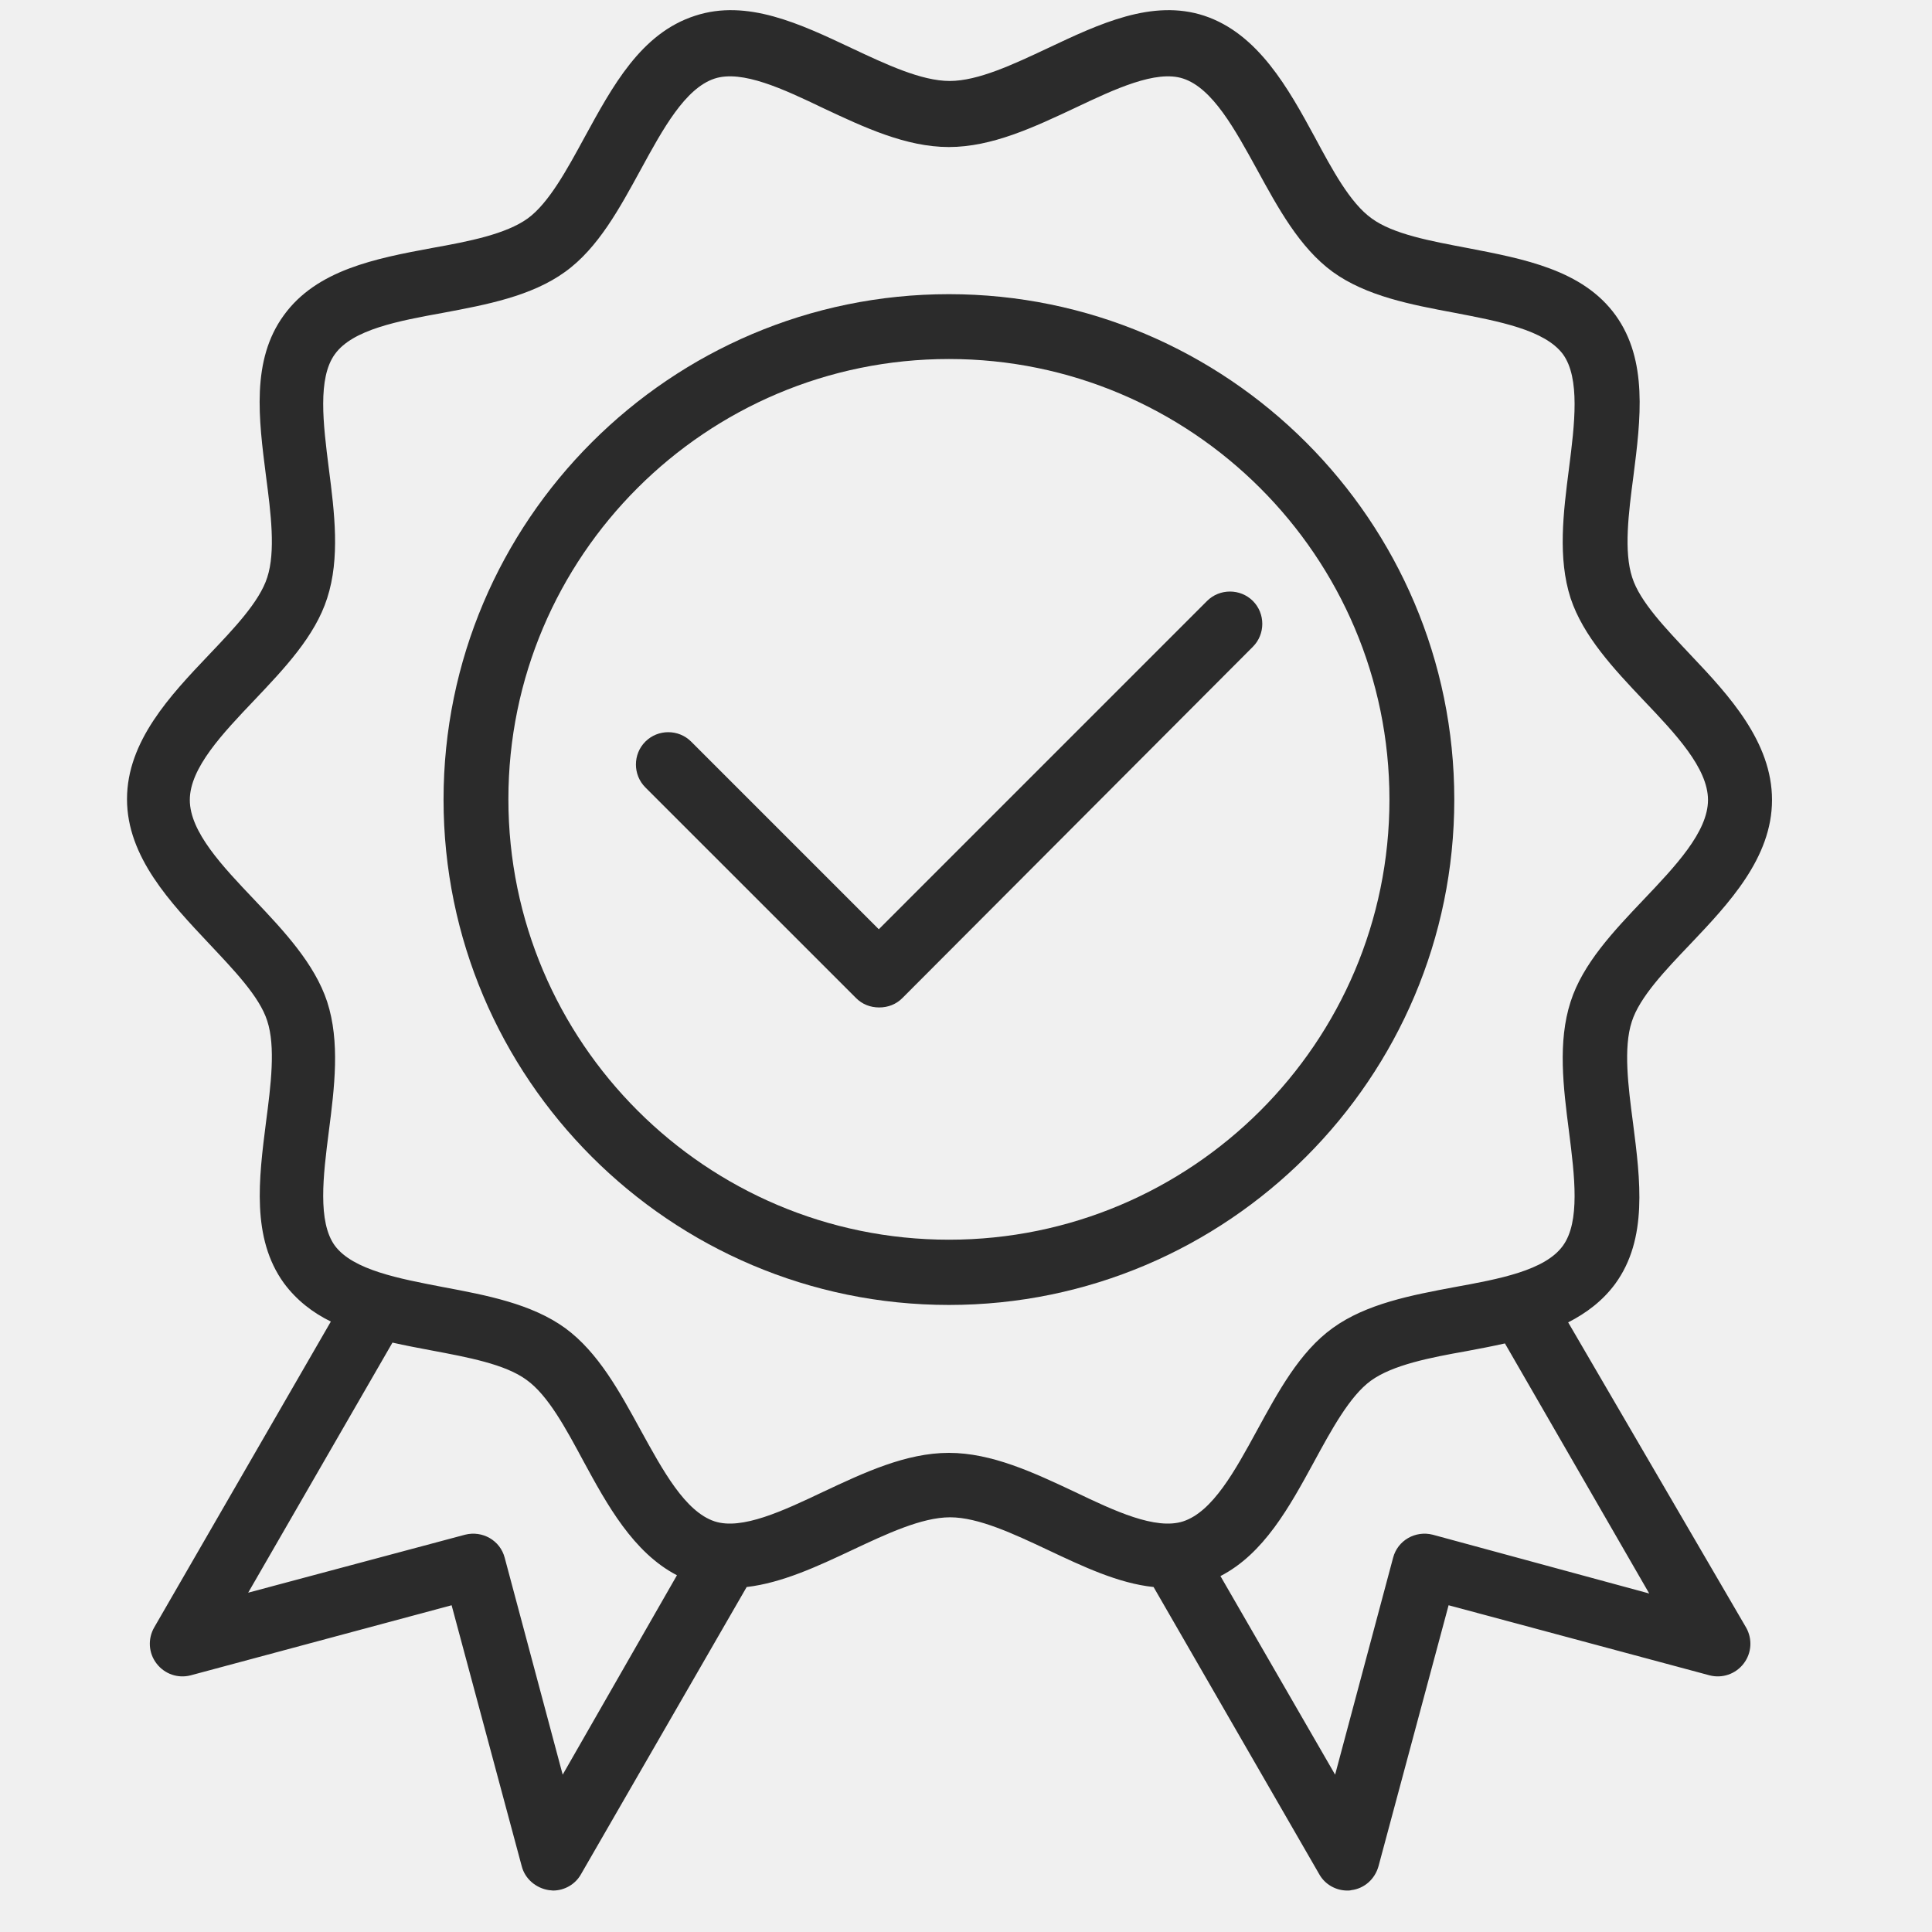
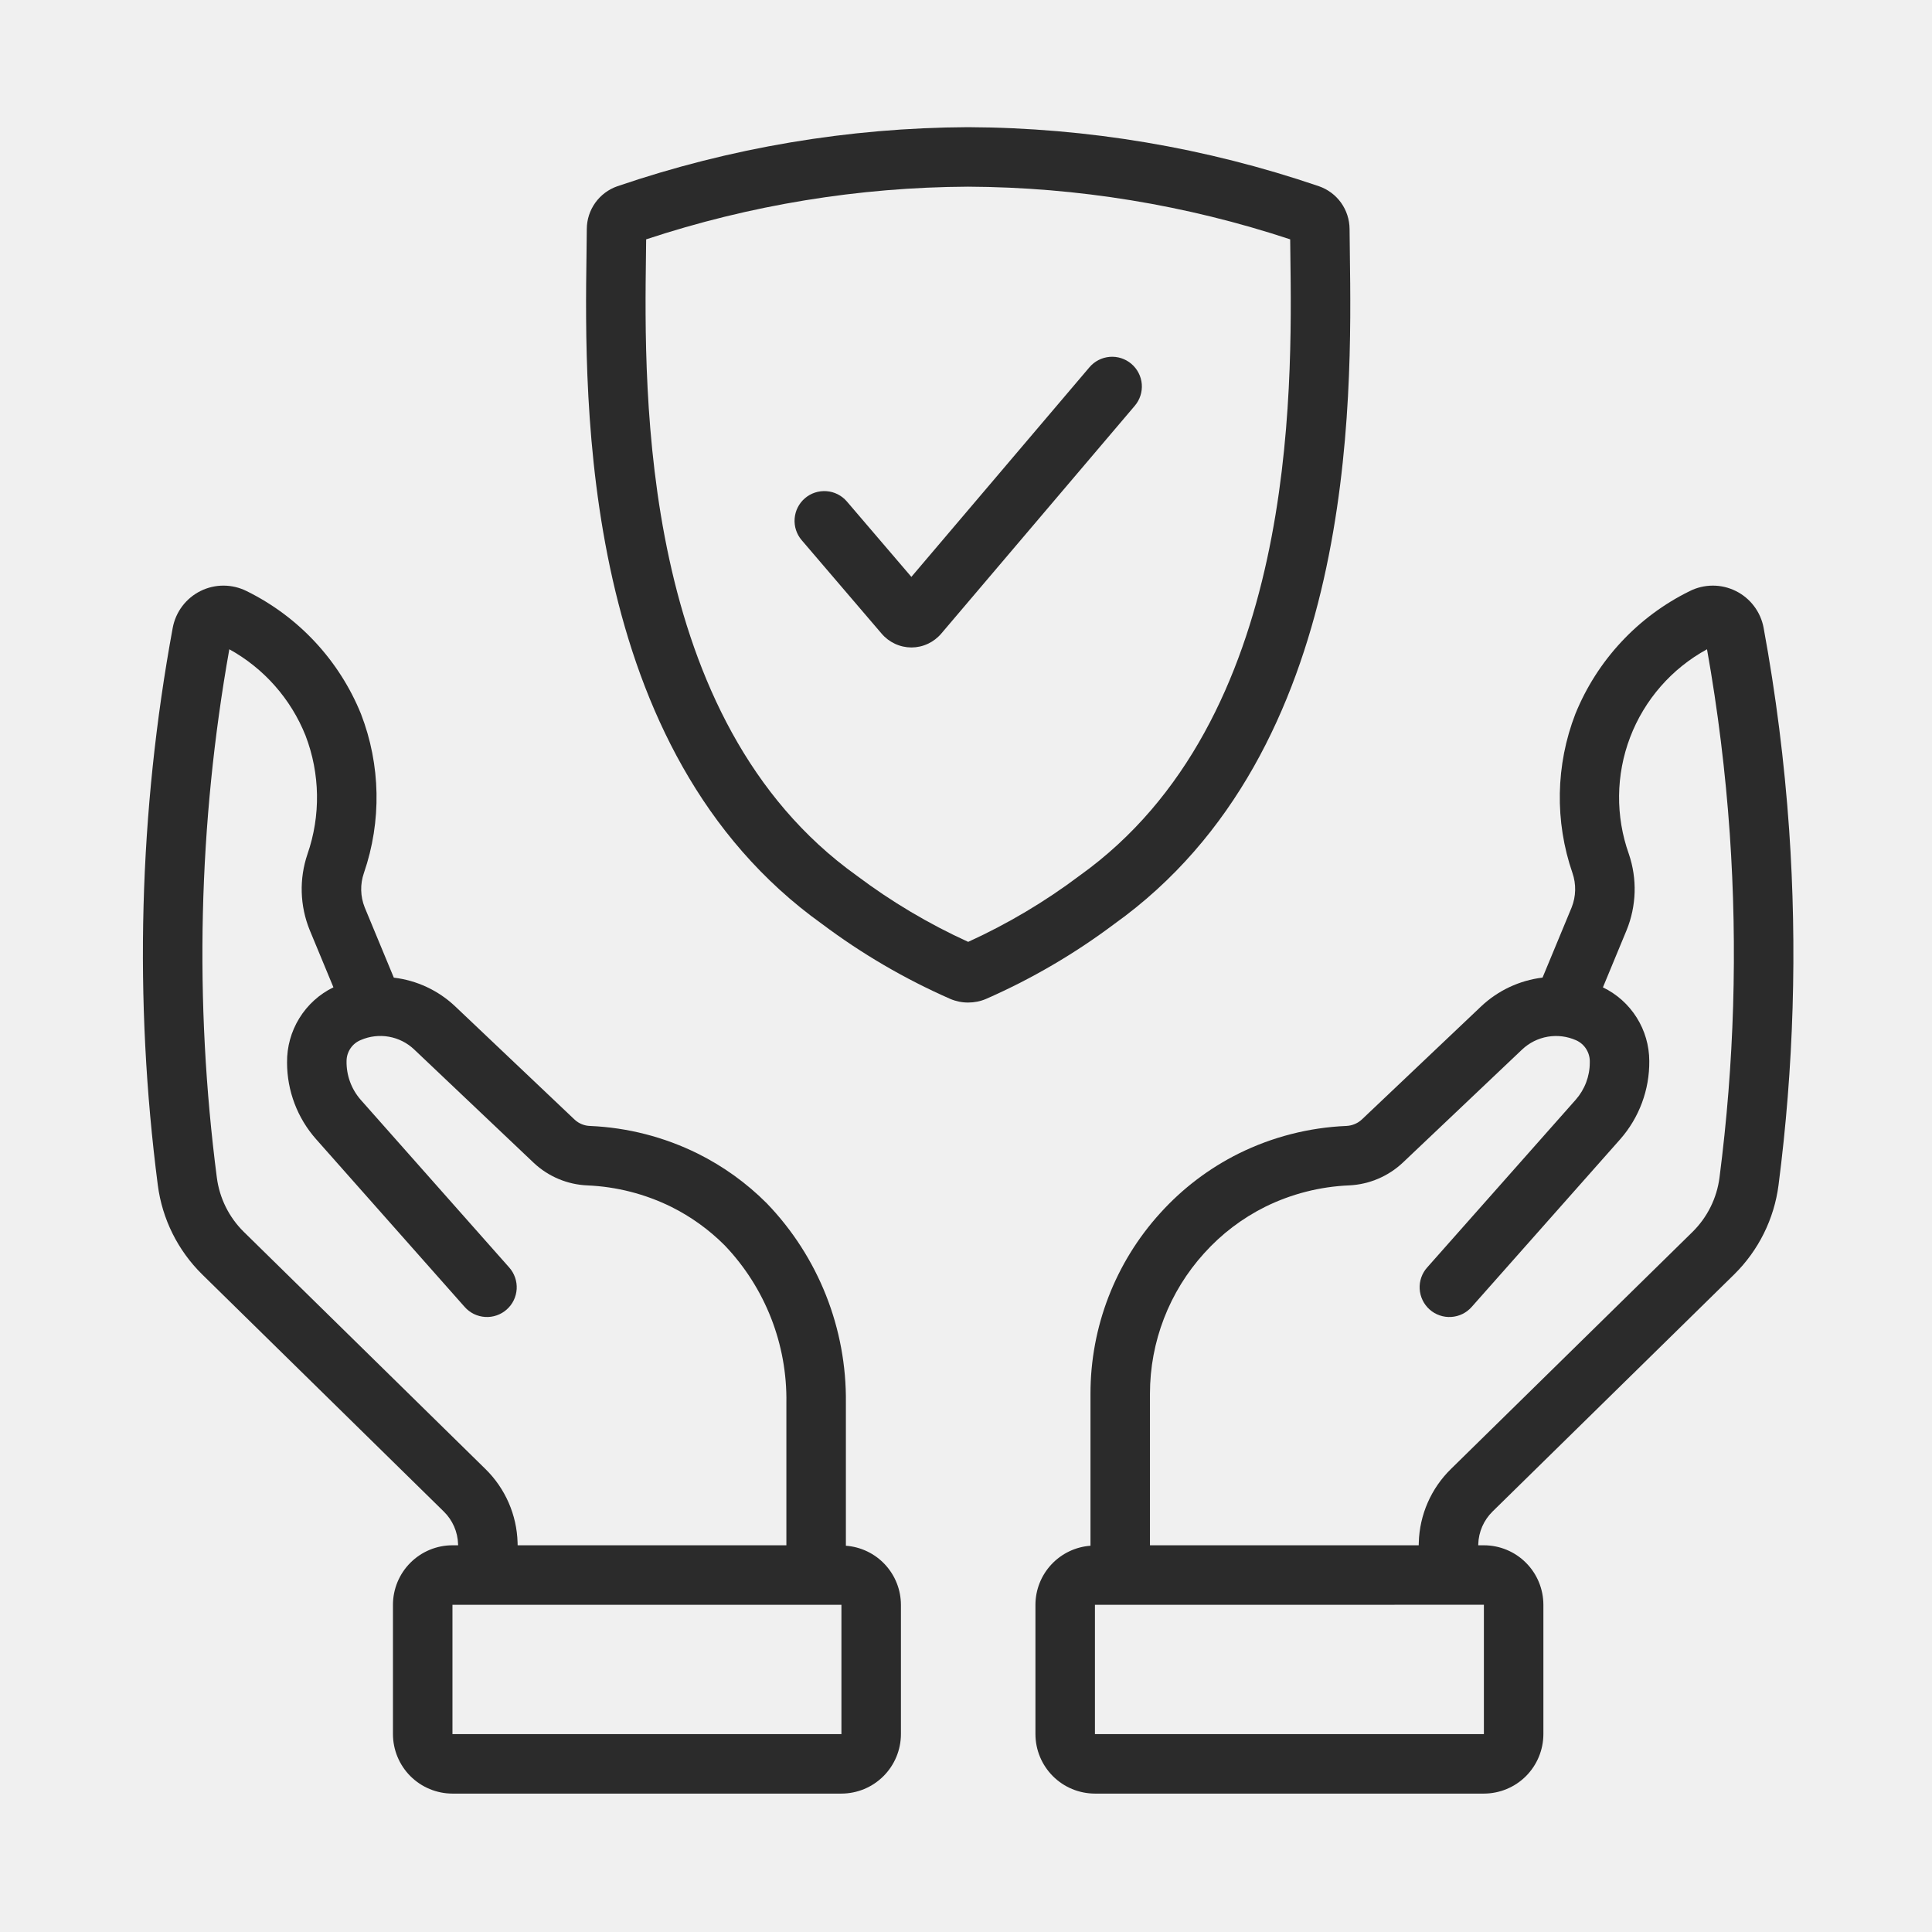
- <svg xmlns="http://www.w3.org/2000/svg" width="57" height="57" viewBox="0 0 57 57" fill="none">
-   <g clip-path="url(#clip0_77_1040)">
-     <path d="M42.906 23.59C42.906 15.363 36.21 8.679 27.996 8.679C19.781 8.679 13.086 15.363 13.086 23.59C13.086 31.804 19.77 38.5 27.996 38.5C36.222 38.5 42.906 31.804 42.906 23.59ZM27.996 36.575C20.834 36.575 14.999 30.752 14.999 23.578C14.999 16.403 20.834 10.592 27.996 10.592C35.158 10.592 40.993 16.415 40.993 23.59C40.993 30.764 35.158 36.575 27.996 36.575Z" fill="#2B2B2B" />
-     <path d="M46.266 39.014C46.804 38.739 47.282 38.38 47.653 37.878C48.621 36.551 48.394 34.817 48.179 33.131C48.035 32.043 47.892 30.907 48.143 30.142C48.37 29.424 49.135 28.623 49.865 27.858C51.001 26.662 52.28 25.311 52.28 23.601C52.28 21.891 51.013 20.516 49.877 19.321C49.147 18.543 48.382 17.754 48.155 17.037C47.904 16.272 48.047 15.136 48.191 14.047C48.406 12.362 48.621 10.628 47.665 9.301C46.696 7.961 44.962 7.639 43.288 7.316C42.212 7.112 41.1 6.909 40.467 6.443C39.833 5.989 39.307 5.008 38.793 4.051C38.015 2.617 37.119 0.991 35.528 0.464C33.998 -0.038 32.431 0.704 30.913 1.421C29.897 1.899 28.856 2.389 28.019 2.389C27.182 2.389 26.142 1.899 25.126 1.421C23.607 0.704 22.041 -0.038 20.51 0.464C18.908 0.979 18.071 2.545 17.246 4.051C16.732 4.996 16.194 5.989 15.572 6.443C14.927 6.909 13.826 7.124 12.75 7.316C11.076 7.627 9.343 7.961 8.374 9.301C7.406 10.628 7.633 12.362 7.848 14.047C7.991 15.136 8.135 16.272 7.884 17.037C7.657 17.754 6.891 18.555 6.162 19.321C5.026 20.516 3.747 21.867 3.747 23.577C3.747 25.287 5.038 26.638 6.162 27.834C6.891 28.611 7.657 29.4 7.884 30.118C8.135 30.883 7.991 32.019 7.848 33.107C7.633 34.793 7.417 36.527 8.374 37.854C8.745 38.356 9.223 38.727 9.761 38.99L4.548 48.017C4.357 48.352 4.38 48.771 4.62 49.081C4.859 49.392 5.253 49.524 5.624 49.428L13.324 47.36L15.393 55.06C15.488 55.431 15.811 55.706 16.194 55.765C16.242 55.765 16.278 55.777 16.314 55.777C16.648 55.777 16.971 55.598 17.139 55.299L22.029 46.822C23.069 46.702 24.121 46.212 25.138 45.733C26.154 45.255 27.194 44.765 28.031 44.765C28.868 44.765 29.909 45.255 30.925 45.733C31.941 46.212 32.993 46.714 34.034 46.822L38.924 55.299C39.092 55.598 39.414 55.777 39.749 55.777C39.785 55.777 39.833 55.777 39.869 55.765C40.251 55.718 40.562 55.443 40.67 55.06L42.738 47.36L50.439 49.428C50.809 49.524 51.204 49.392 51.443 49.081C51.682 48.771 51.706 48.352 51.515 48.017L46.266 39.014ZM16.601 52.358L14.891 45.961C14.759 45.447 14.233 45.148 13.719 45.279L7.322 46.989L11.579 39.611C11.949 39.695 12.332 39.767 12.714 39.839C13.791 40.042 14.903 40.245 15.536 40.712C16.17 41.166 16.696 42.147 17.21 43.103C17.904 44.382 18.681 45.805 19.972 46.475L16.601 52.358ZM27.995 42.864C26.728 42.864 25.485 43.45 24.289 44.012C23.105 44.574 21.886 45.148 21.084 44.885C20.212 44.598 19.554 43.378 18.908 42.206C18.286 41.07 17.653 39.898 16.672 39.181C15.68 38.464 14.352 38.213 13.073 37.973C11.77 37.722 10.419 37.471 9.881 36.754C9.366 36.048 9.534 34.685 9.701 33.382C9.869 32.079 10.036 30.739 9.653 29.556C9.283 28.432 8.374 27.463 7.501 26.543C6.569 25.562 5.6 24.546 5.6 23.601C5.6 22.657 6.569 21.64 7.501 20.66C8.386 19.727 9.295 18.771 9.653 17.647C10.036 16.463 9.869 15.124 9.701 13.82C9.534 12.505 9.366 11.154 9.881 10.448C10.407 9.719 11.758 9.468 13.073 9.229C14.352 8.99 15.68 8.739 16.672 8.021C17.653 7.316 18.286 6.132 18.908 4.996C19.554 3.812 20.212 2.605 21.084 2.318C21.897 2.055 23.117 2.629 24.289 3.191C25.485 3.753 26.728 4.338 27.995 4.338C29.263 4.338 30.506 3.753 31.702 3.191C32.886 2.629 34.105 2.055 34.907 2.318C35.779 2.605 36.437 3.824 37.083 4.996C37.705 6.132 38.338 7.304 39.319 8.021C40.311 8.739 41.638 8.99 42.918 9.229C44.221 9.48 45.572 9.731 46.11 10.448C46.624 11.154 46.457 12.517 46.29 13.82C46.122 15.124 45.955 16.463 46.337 17.647C46.708 18.771 47.617 19.739 48.49 20.66C49.422 21.64 50.391 22.657 50.391 23.601C50.391 24.546 49.422 25.562 48.49 26.543C47.605 27.475 46.696 28.432 46.337 29.556C45.955 30.739 46.122 32.079 46.29 33.382C46.457 34.697 46.624 36.048 46.11 36.754C45.584 37.483 44.233 37.734 42.918 37.973C41.638 38.213 40.311 38.464 39.319 39.181C38.338 39.887 37.705 41.07 37.083 42.206C36.437 43.39 35.779 44.598 34.907 44.885C34.093 45.148 32.874 44.574 31.702 44.012C30.506 43.45 29.263 42.864 27.995 42.864ZM42.272 45.279C41.758 45.148 41.232 45.447 41.1 45.961L39.39 52.358L36.007 46.499C37.286 45.841 38.039 44.466 38.769 43.127C39.283 42.182 39.821 41.19 40.443 40.736C41.088 40.269 42.188 40.054 43.264 39.863C43.647 39.791 44.03 39.719 44.4 39.635L48.657 47.013L42.272 45.279Z" fill="#2B2B2B" />
-     <path d="M36.964 17.73C36.593 17.36 35.983 17.36 35.612 17.73L25.927 27.416L20.391 21.88C20.021 21.509 19.411 21.509 19.04 21.88C18.669 22.25 18.669 22.86 19.04 23.231L25.258 29.448C25.437 29.628 25.676 29.723 25.939 29.723C26.202 29.723 26.442 29.628 26.621 29.448L36.964 19.081C37.334 18.711 37.334 18.101 36.964 17.73Z" fill="#2B2B2B" />
-   </g>
-   <defs>
-     <clipPath id="clip0_77_1040">
-       <rect width="56" height="56" fill="white" transform="translate(0.0134277 0.299805)" />
-     </clipPath>
-   </defs>
+ <svg xmlns="http://www.w3.org/2000/svg" width="69" height="69" viewBox="0 0 69 69" fill="none">
+   <path d="M63.898 29.631C63.729 27.213 63.425 24.806 62.986 22.421C62.934 22.14 62.817 21.875 62.644 21.647C62.472 21.419 62.249 21.234 61.992 21.107C61.736 20.98 61.454 20.914 61.168 20.915C60.882 20.916 60.6 20.983 60.345 21.112C58.492 22.023 57.04 23.584 56.263 25.497C55.559 27.319 55.522 29.331 56.159 31.178C56.297 31.577 56.287 32.013 56.131 32.406L55.091 34.914C54.27 35.013 53.502 35.373 52.9 35.94L48.65 39.97C48.498 40.116 48.299 40.202 48.089 40.212C46.751 40.268 45.439 40.604 44.239 41.198C43.179 41.726 42.228 42.448 41.435 43.327C39.832 45.092 38.944 47.392 38.946 49.777V55.205C38.412 55.244 37.914 55.483 37.549 55.874C37.185 56.265 36.981 56.779 36.98 57.314V61.932C36.98 62.495 37.205 63.035 37.603 63.434C38.001 63.832 38.541 64.056 39.105 64.057H52.996C53.559 64.056 54.1 63.832 54.498 63.434C54.896 63.035 55.12 62.495 55.121 61.932V57.314C55.12 56.75 54.896 56.21 54.498 55.812C54.1 55.413 53.559 55.189 52.996 55.189H52.794L52.795 55.153C52.807 54.711 52.991 54.291 53.307 53.981L61.937 45.513C62.805 44.657 63.362 43.535 63.519 42.325C64.062 38.117 64.189 33.865 63.898 29.631ZM52.996 61.932H39.105V57.314L52.996 57.313L52.996 61.932ZM61.411 42.054C61.316 42.791 60.977 43.474 60.448 43.996L51.819 52.464C51.11 53.158 50.698 54.1 50.671 55.092L50.668 55.189H41.07V49.776C41.069 47.92 41.761 46.129 43.009 44.755C43.624 44.072 44.362 43.511 45.184 43.101C46.121 42.639 47.144 42.378 48.188 42.335C48.907 42.3 49.59 42.008 50.112 41.512L54.362 37.482C54.615 37.243 54.933 37.084 55.277 37.025C55.62 36.967 55.973 37.011 56.291 37.153C56.443 37.221 56.571 37.334 56.657 37.476C56.744 37.618 56.786 37.783 56.778 37.949C56.778 38.439 56.598 38.912 56.273 39.279L50.971 45.266C50.877 45.37 50.806 45.492 50.76 45.624C50.714 45.756 50.694 45.896 50.703 46.036C50.711 46.175 50.747 46.312 50.808 46.438C50.869 46.564 50.954 46.676 51.059 46.769C51.163 46.862 51.285 46.933 51.418 46.978C51.55 47.024 51.69 47.043 51.83 47.034C51.969 47.025 52.106 46.989 52.231 46.928C52.357 46.866 52.469 46.78 52.561 46.675L57.864 40.688C58.543 39.916 58.913 38.92 58.903 37.892C58.901 37.342 58.745 36.804 58.452 36.34C58.16 35.875 57.742 35.502 57.247 35.263L58.094 33.218C58.446 32.353 58.475 31.39 58.175 30.505C57.692 29.153 57.708 27.673 58.219 26.331C58.731 24.99 59.705 23.875 60.965 23.188C61.353 25.369 61.624 27.569 61.778 29.779C62.059 33.873 61.937 37.984 61.411 42.054Z" fill="#2B2B2B" />
+   <path d="M30.21 55.205V50.105C30.242 47.449 29.228 44.888 27.385 42.975C26.664 42.252 25.83 41.652 24.916 41.198C23.719 40.606 22.413 40.271 21.079 40.213C20.875 40.208 20.68 40.13 20.529 39.993L16.255 35.94C15.654 35.372 14.886 35.013 14.065 34.916L13.025 32.407C12.868 32.014 12.858 31.578 12.997 31.178C13.633 29.331 13.596 27.319 12.892 25.497C12.115 23.584 10.662 22.023 8.809 21.111C8.553 20.983 8.272 20.916 7.986 20.915C7.7 20.914 7.418 20.98 7.162 21.107C6.906 21.235 6.683 21.419 6.511 21.647C6.338 21.875 6.222 22.14 6.169 22.421C4.958 28.988 4.779 35.703 5.636 42.326C5.793 43.535 6.35 44.657 7.219 45.513L15.847 53.981C16.164 54.29 16.348 54.71 16.36 55.152L16.362 55.189H16.159C15.596 55.189 15.056 55.413 14.657 55.812C14.259 56.21 14.035 56.75 14.034 57.314V61.932C14.035 62.495 14.259 63.036 14.657 63.434C15.056 63.832 15.596 64.056 16.159 64.057H30.051C30.614 64.056 31.154 63.832 31.552 63.434C31.951 63.036 32.175 62.495 32.176 61.932V57.314C32.174 56.779 31.971 56.265 31.606 55.874C31.242 55.483 30.743 55.244 30.21 55.205ZM18.485 55.091C18.457 54.1 18.045 53.158 17.336 52.464L8.708 43.996C8.178 43.475 7.839 42.791 7.744 42.054C6.931 35.779 7.081 29.417 8.19 23.188C9.427 23.871 10.389 24.961 10.913 26.273C11.434 27.632 11.458 29.131 10.981 30.505C10.68 31.39 10.709 32.354 11.062 33.22L11.908 35.261C11.405 35.506 10.983 35.889 10.69 36.365C10.397 36.841 10.245 37.39 10.252 37.949C10.252 38.958 10.621 39.932 11.291 40.687L16.594 46.675C16.686 46.78 16.799 46.866 16.924 46.928C17.05 46.989 17.186 47.025 17.326 47.034C17.465 47.043 17.605 47.024 17.738 46.978C17.87 46.933 17.992 46.862 18.096 46.769C18.201 46.676 18.287 46.564 18.348 46.438C18.409 46.312 18.444 46.175 18.453 46.036C18.461 45.896 18.441 45.756 18.395 45.624C18.349 45.492 18.278 45.37 18.185 45.266L12.882 39.278C12.547 38.895 12.367 38.401 12.377 37.892C12.378 37.731 12.428 37.573 12.518 37.44C12.609 37.306 12.738 37.203 12.887 37.143C13.203 37.006 13.552 36.966 13.891 37.026C14.23 37.086 14.544 37.245 14.793 37.482L19.068 41.536C19.588 42.022 20.266 42.306 20.978 42.336C22.018 42.38 23.038 42.641 23.972 43.101C24.679 43.453 25.325 43.918 25.883 44.478C27.328 45.991 28.119 48.012 28.085 50.105V55.189H18.487L18.485 55.091ZM30.051 61.932H16.159V57.314H30.051V61.932Z" fill="#2B2B2B" />
+   <path d="M34.579 35.805C34.36 35.806 34.144 35.762 33.942 35.677C32.317 34.964 30.78 34.066 29.361 33.001C20.705 26.814 20.874 14.363 20.947 9.047L20.957 8.176C20.959 7.84 21.065 7.514 21.26 7.241C21.456 6.968 21.731 6.762 22.048 6.652C26.081 5.274 30.311 4.562 34.572 4.542C38.836 4.56 43.069 5.273 47.104 6.651C47.422 6.761 47.698 6.966 47.894 7.239C48.09 7.513 48.196 7.84 48.199 8.176L48.209 9.047C48.281 14.363 48.45 26.814 39.794 33.001C38.375 34.066 36.838 34.964 35.213 35.677C35.013 35.762 34.797 35.805 34.579 35.805ZM23.077 8.548L23.071 9.076C23.004 14.059 22.845 25.731 30.597 31.272C31.834 32.203 33.169 32.996 34.578 33.638C35.986 32.996 37.321 32.203 38.558 31.272C46.31 25.731 46.151 14.059 46.084 9.076L46.078 8.548C42.365 7.32 38.483 6.685 34.572 6.667C30.666 6.686 26.787 7.321 23.077 8.548Z" fill="#2B2B2B" />
+   <path d="M32.551 23.124C32.347 23.123 32.146 23.078 31.962 22.992C31.778 22.906 31.614 22.781 31.483 22.626L28.63 19.29C28.447 19.076 28.358 18.798 28.38 18.518C28.402 18.237 28.534 17.977 28.748 17.794C28.962 17.611 29.239 17.521 29.52 17.542C29.8 17.563 30.061 17.695 30.244 17.908L32.549 20.603L38.909 13.116C39.091 12.902 39.351 12.768 39.632 12.745C39.913 12.722 40.192 12.812 40.406 12.994C40.621 13.177 40.755 13.437 40.778 13.718C40.8 13.999 40.711 14.277 40.528 14.492L33.621 22.623C33.49 22.779 33.327 22.904 33.142 22.991C32.958 23.078 32.757 23.123 32.554 23.124H32.551Z" fill="#2B2B2B" />
</svg>
